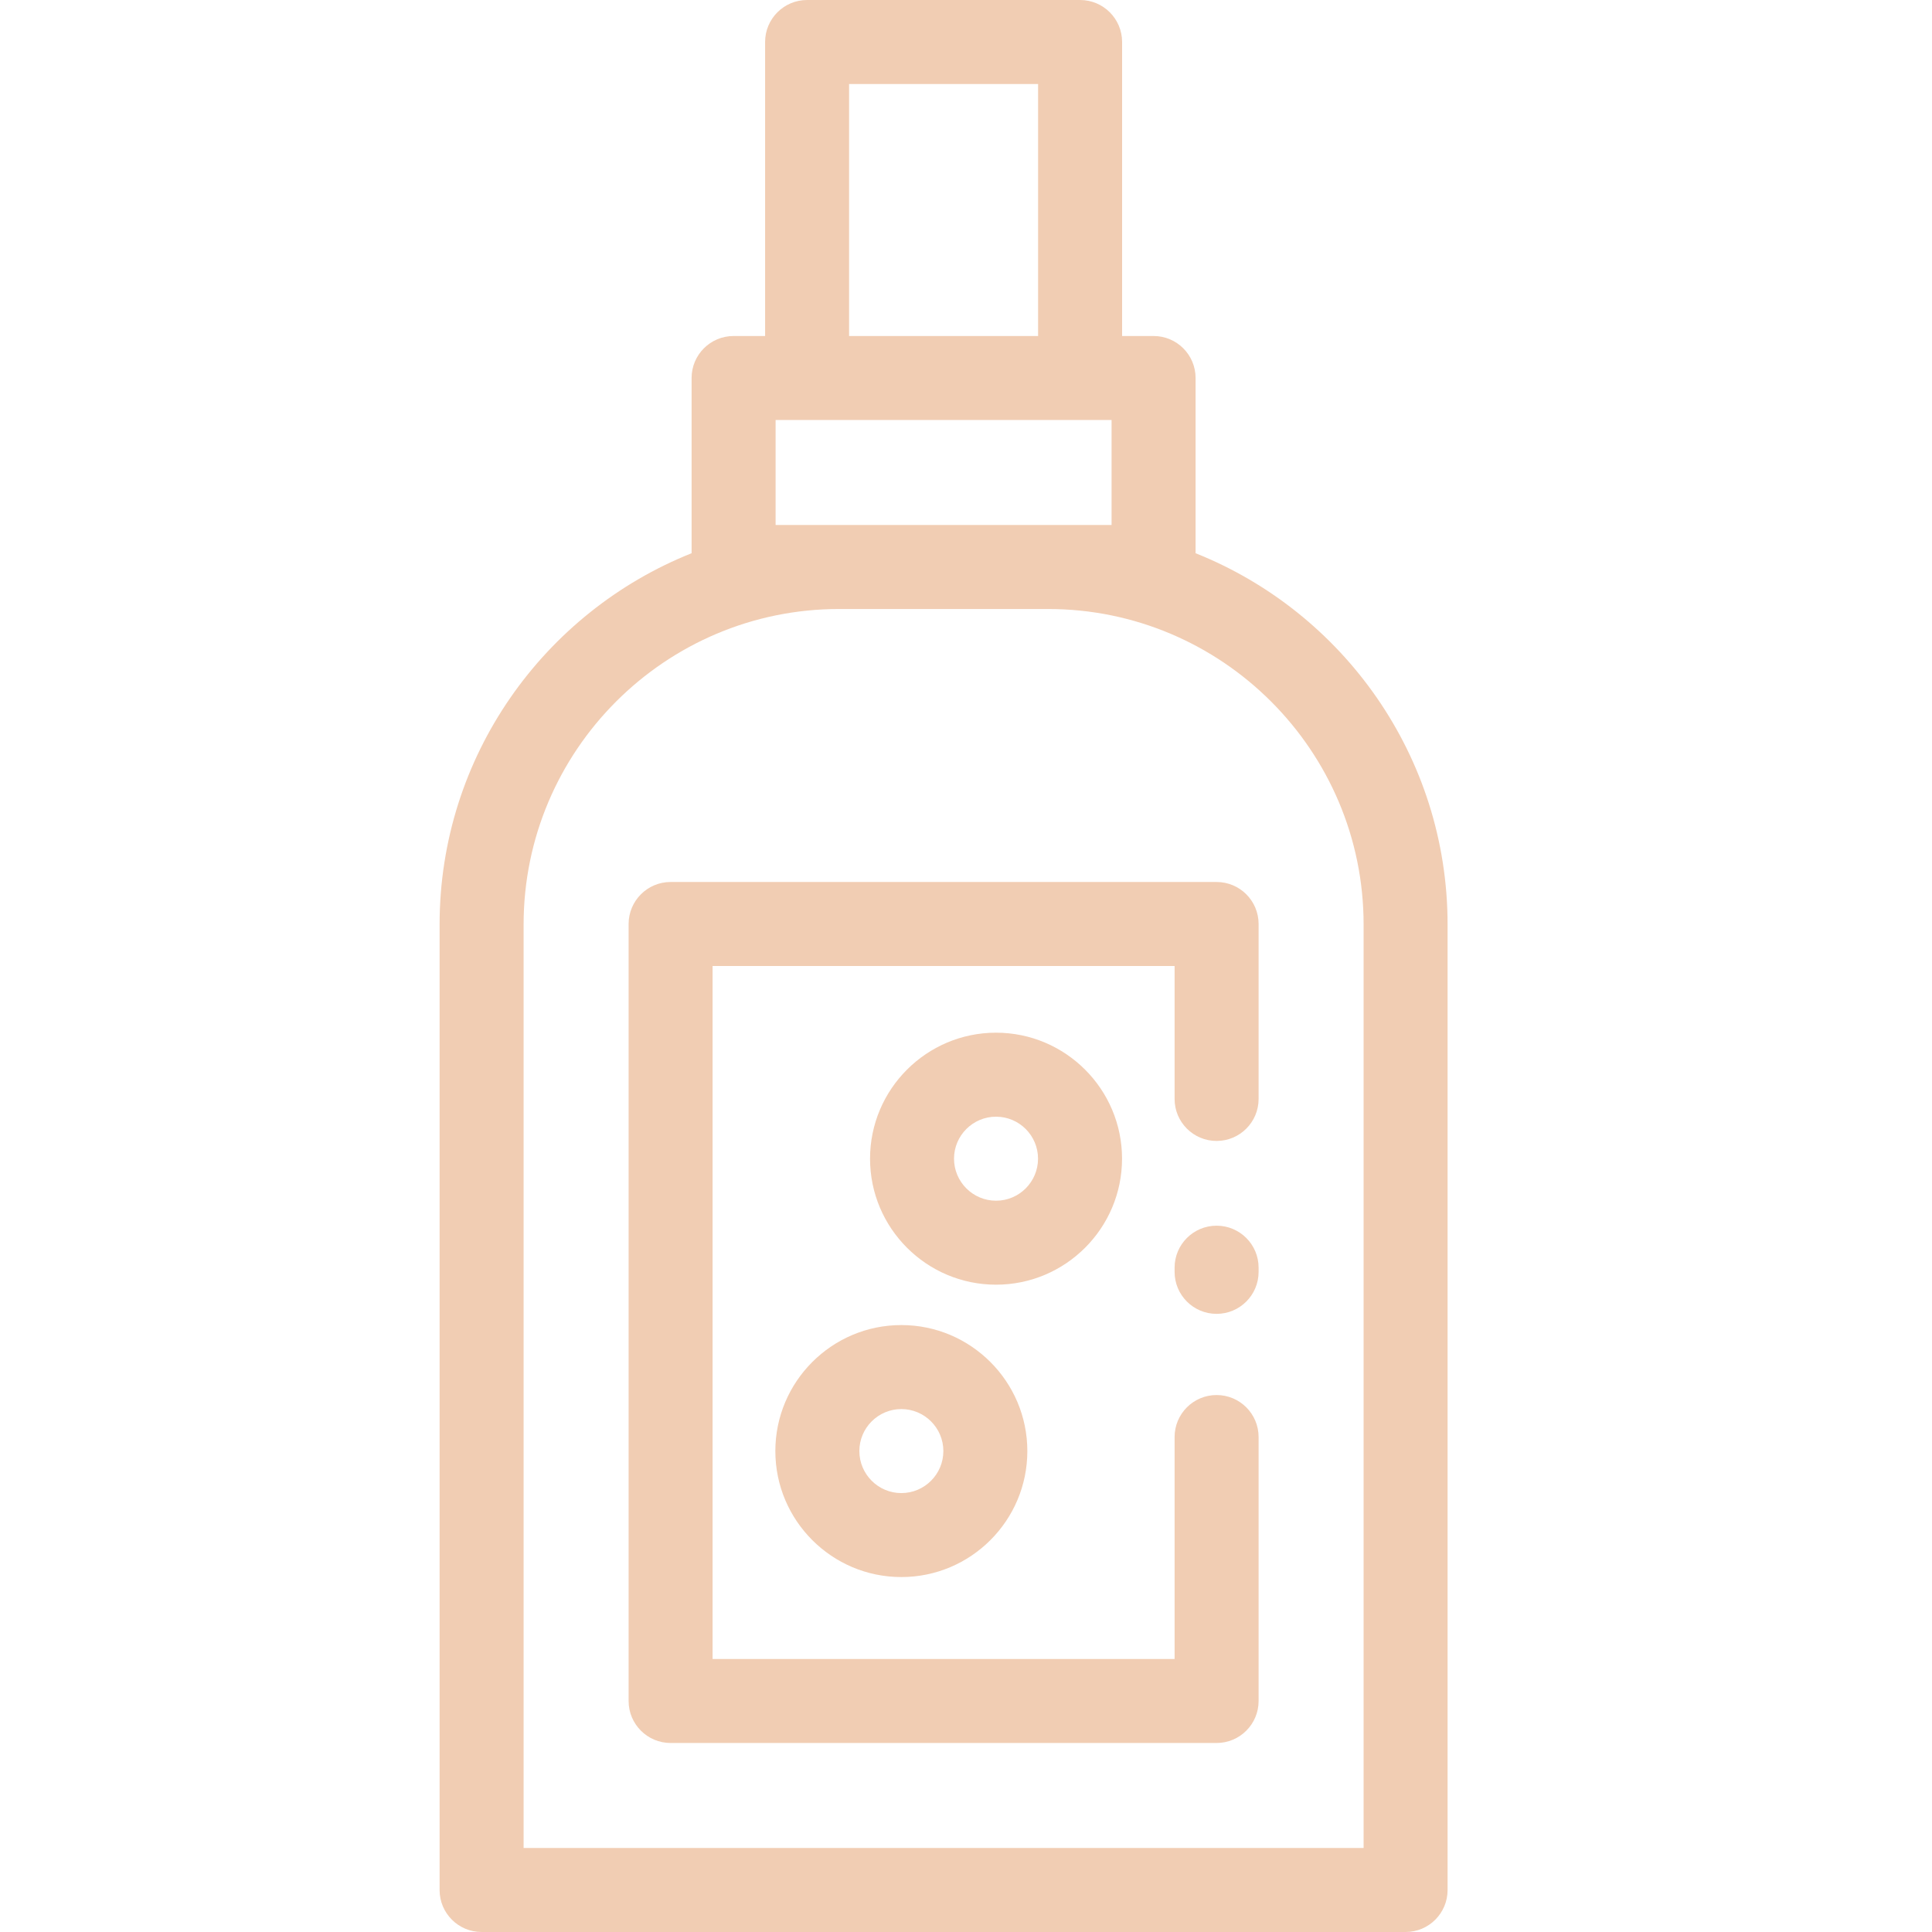
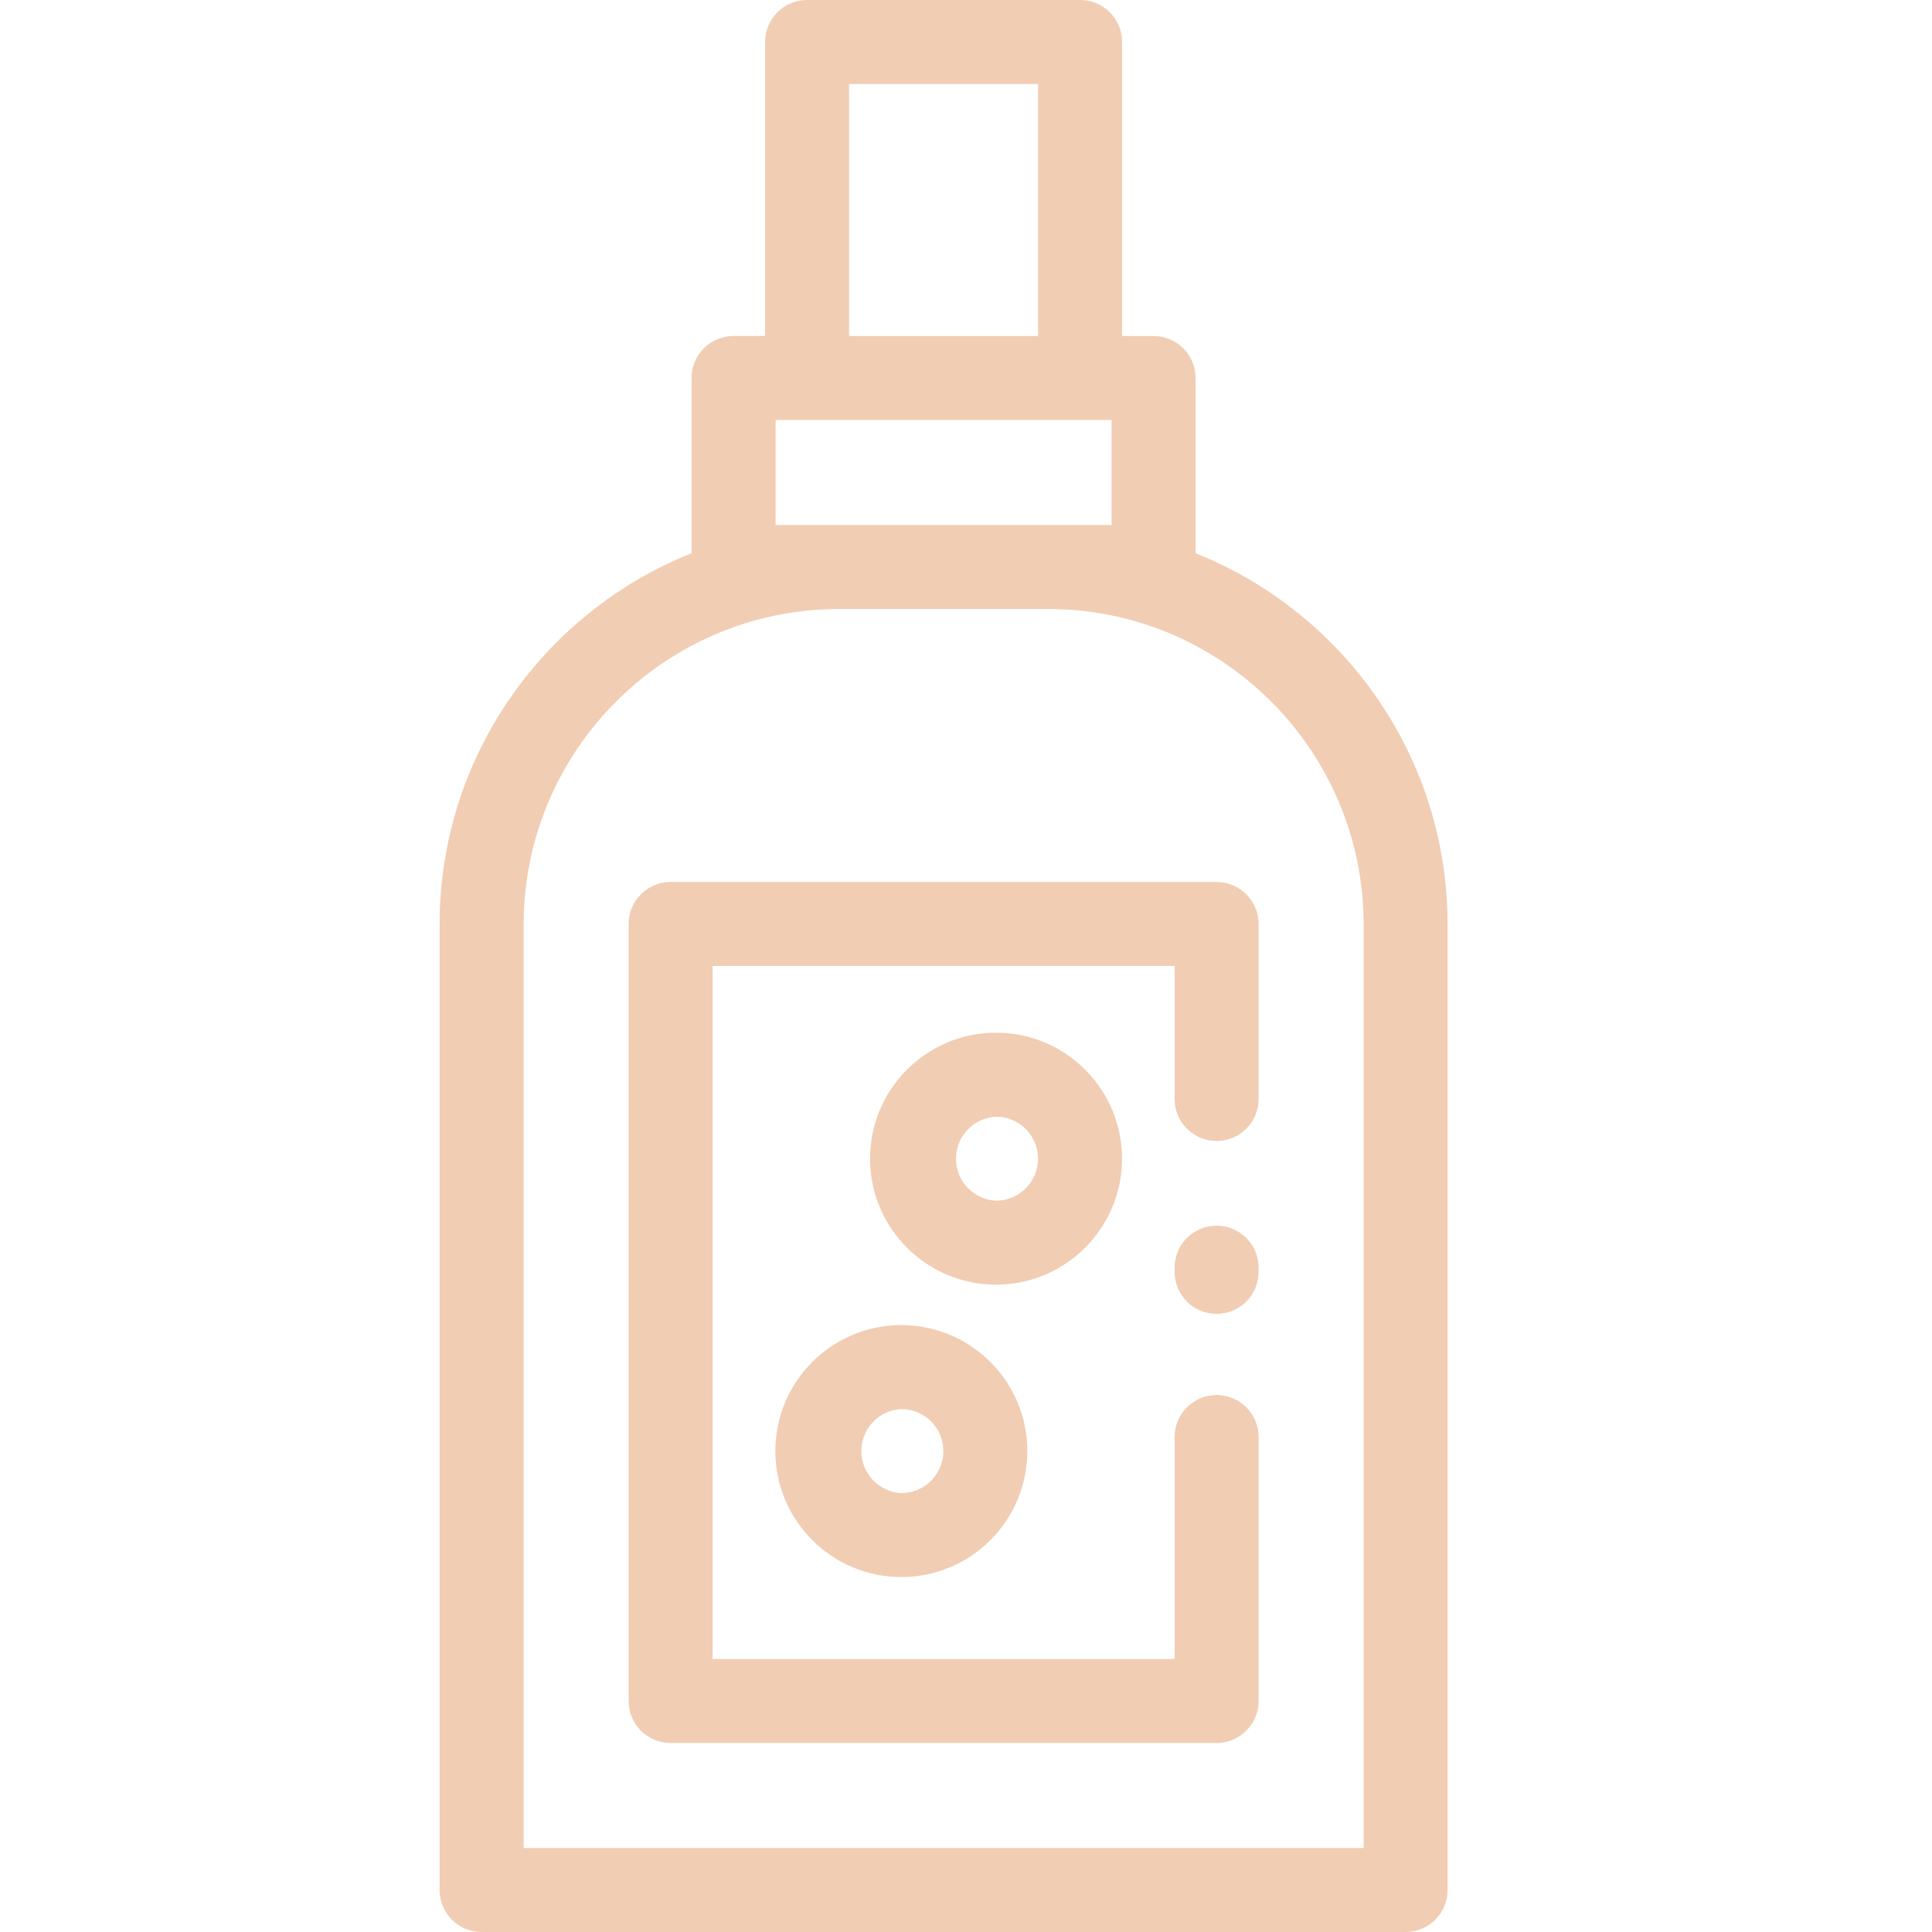
- <svg xmlns="http://www.w3.org/2000/svg" width="60" height="60" viewBox="0 0 60 60" fill="none">
-   <path d="M37.13 17.181V11.739C37.13 11.019 36.546 10.435 35.826 10.435H34.848V1.304C34.848 0.584 34.264 0 33.543 0H25.065C24.345 0 23.761 0.584 23.761 1.304V10.435H22.782C22.062 10.435 21.478 11.019 21.478 11.739V17.181C16.898 19.008 13.652 23.488 13.652 28.712V58.696C13.652 59.416 14.236 60 14.956 60H43.652C44.373 60 44.956 59.416 44.956 58.696V28.712C44.956 23.488 41.711 19.008 37.13 17.181ZM26.369 2.609H32.239V10.435H26.369V2.609ZM24.087 13.043H34.521V16.304H24.087V13.043ZM42.348 57.391H16.261V28.712C16.261 23.309 20.657 18.913 26.06 18.913H32.549C37.952 18.913 42.348 23.309 42.348 28.712V57.391Z" fill="#F1CDB3" />
-   <path d="M37.782 27.391H20.826C20.106 27.391 19.522 27.975 19.522 28.696V52.826C19.522 53.546 20.106 54.13 20.826 54.13H37.782C38.503 54.13 39.087 53.546 39.087 52.826V44.629C39.087 43.908 38.503 43.324 37.782 43.324C37.062 43.324 36.478 43.908 36.478 44.629V51.522H22.13V30H36.478V34.129C36.478 34.849 37.062 35.433 37.782 35.433C38.503 35.433 39.087 34.849 39.087 34.129V28.696C39.087 27.975 38.503 27.391 37.782 27.391Z" fill="#F1CDB3" />
-   <path d="M37.782 38.065C37.062 38.065 36.478 38.648 36.478 39.369V39.499C36.478 40.219 37.062 40.803 37.782 40.803C38.503 40.803 39.087 40.219 39.087 39.499V39.369C39.087 38.648 38.503 38.065 37.782 38.065Z" fill="#F1CDB3" />
-   <path d="M27.992 41.151C25.834 41.151 24.079 42.907 24.079 45.064C24.079 47.222 25.834 48.977 27.992 48.977C30.15 48.977 31.905 47.222 31.905 45.064C31.905 42.907 30.15 41.151 27.992 41.151ZM27.992 46.369C27.273 46.369 26.688 45.783 26.688 45.064C26.688 44.345 27.273 43.76 27.992 43.76C28.711 43.76 29.297 44.345 29.297 45.064C29.297 45.783 28.712 46.369 27.992 46.369Z" fill="#F1CDB3" />
-   <path d="M34.846 35.984C34.846 33.827 33.09 32.071 30.933 32.071C28.775 32.071 27.02 33.827 27.02 35.984C27.02 38.142 28.775 39.897 30.933 39.897C33.09 39.897 34.846 38.142 34.846 35.984ZM30.933 37.289C30.213 37.289 29.628 36.703 29.628 35.984C29.628 35.265 30.213 34.68 30.933 34.68C31.652 34.68 32.237 35.265 32.237 35.984C32.237 36.703 31.652 37.289 30.933 37.289Z" fill="#F1CDB3" />
+ <svg xmlns="http://www.w3.org/2000/svg" width="60" height="60" fill="none">
+   <path d="M37.13 17.181V11.74c0-.72-.584-1.304-1.304-1.304h-.978v-9.13C34.848.583 34.264 0 33.543 0h-8.478c-.72 0-1.304.584-1.304 1.304v9.13h-.979c-.72 0-1.304.585-1.304 1.305v5.442c-4.58 1.827-7.826 6.307-7.826 11.531v29.984c0 .72.584 1.304 1.304 1.304h28.696c.72 0 1.304-.584 1.304-1.304V28.712c0-5.224-3.245-9.704-7.826-11.53zM26.37 2.61h5.869v7.826h-5.87V2.609zm-2.283 10.434H34.52v3.261H24.087v-3.26zm18.26 44.348H16.262V28.712c0-5.403 4.396-9.799 9.799-9.799h6.489c5.403 0 9.799 4.396 9.799 9.8V57.39z" fill="#F1CDB3" />
+   <path d="M37.782 27.391H20.826c-.72 0-1.304.584-1.304 1.305v24.13c0 .72.584 1.304 1.304 1.304h16.956c.72 0 1.305-.584 1.305-1.304v-8.197a1.304 1.304 0 0 0-2.609 0v6.893H22.13V30h14.348v4.129a1.304 1.304 0 1 0 2.609 0v-5.433c0-.72-.584-1.305-1.305-1.305z" fill="#F1CDB3" />
+   <path d="M37.782 38.065c-.72 0-1.304.583-1.304 1.304v.13a1.304 1.304 0 0 0 2.609 0v-.13c0-.72-.584-1.304-1.305-1.304zm-9.79 3.086a3.917 3.917 0 0 0-3.913 3.913 3.917 3.917 0 0 0 3.913 3.913 3.917 3.917 0 0 0 3.913-3.913 3.917 3.917 0 0 0-3.913-3.913zm0 5.218a1.306 1.306 0 0 1 0-2.609c.72 0 1.305.585 1.305 1.304 0 .72-.585 1.305-1.305 1.305zm6.854-10.385a3.917 3.917 0 0 0-3.913-3.913 3.917 3.917 0 0 0-3.913 3.913 3.917 3.917 0 0 0 3.913 3.913 3.917 3.917 0 0 0 3.913-3.913zm-3.913 1.305a1.306 1.306 0 0 1 0-2.609c.719 0 1.304.585 1.304 1.304 0 .72-.585 1.305-1.305 1.305z" fill="#F1CDB3" />
</svg>
